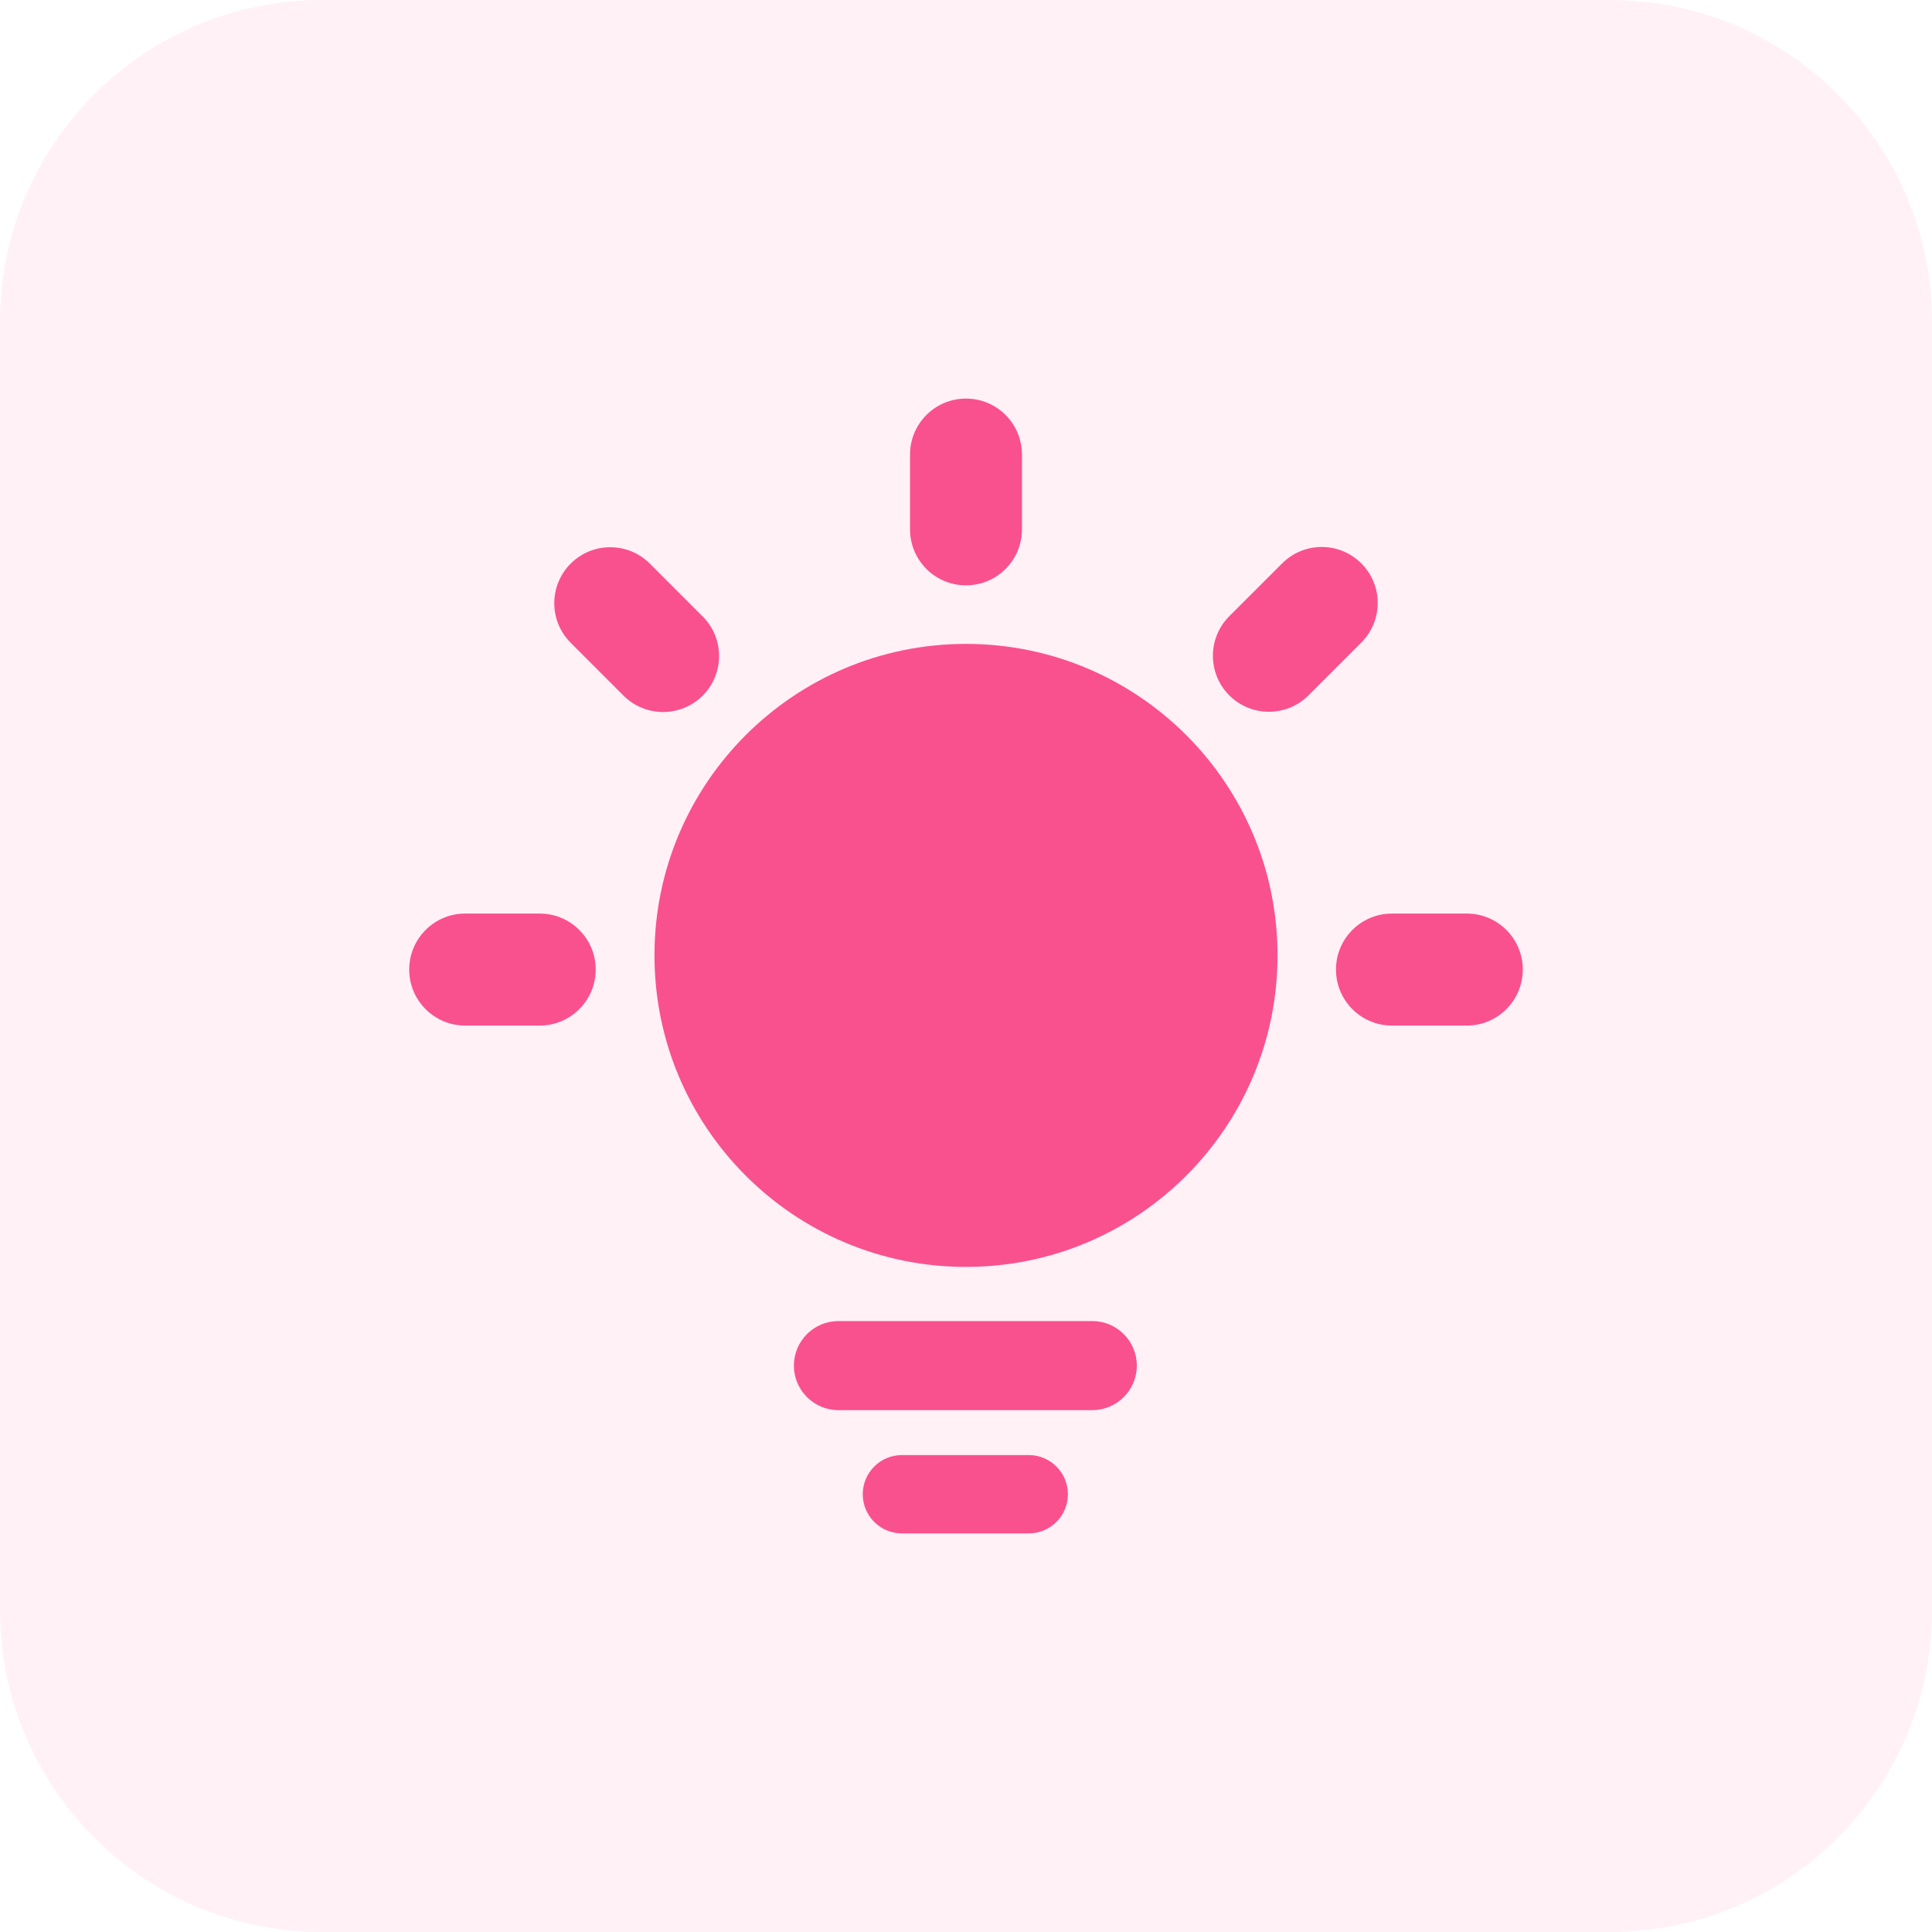
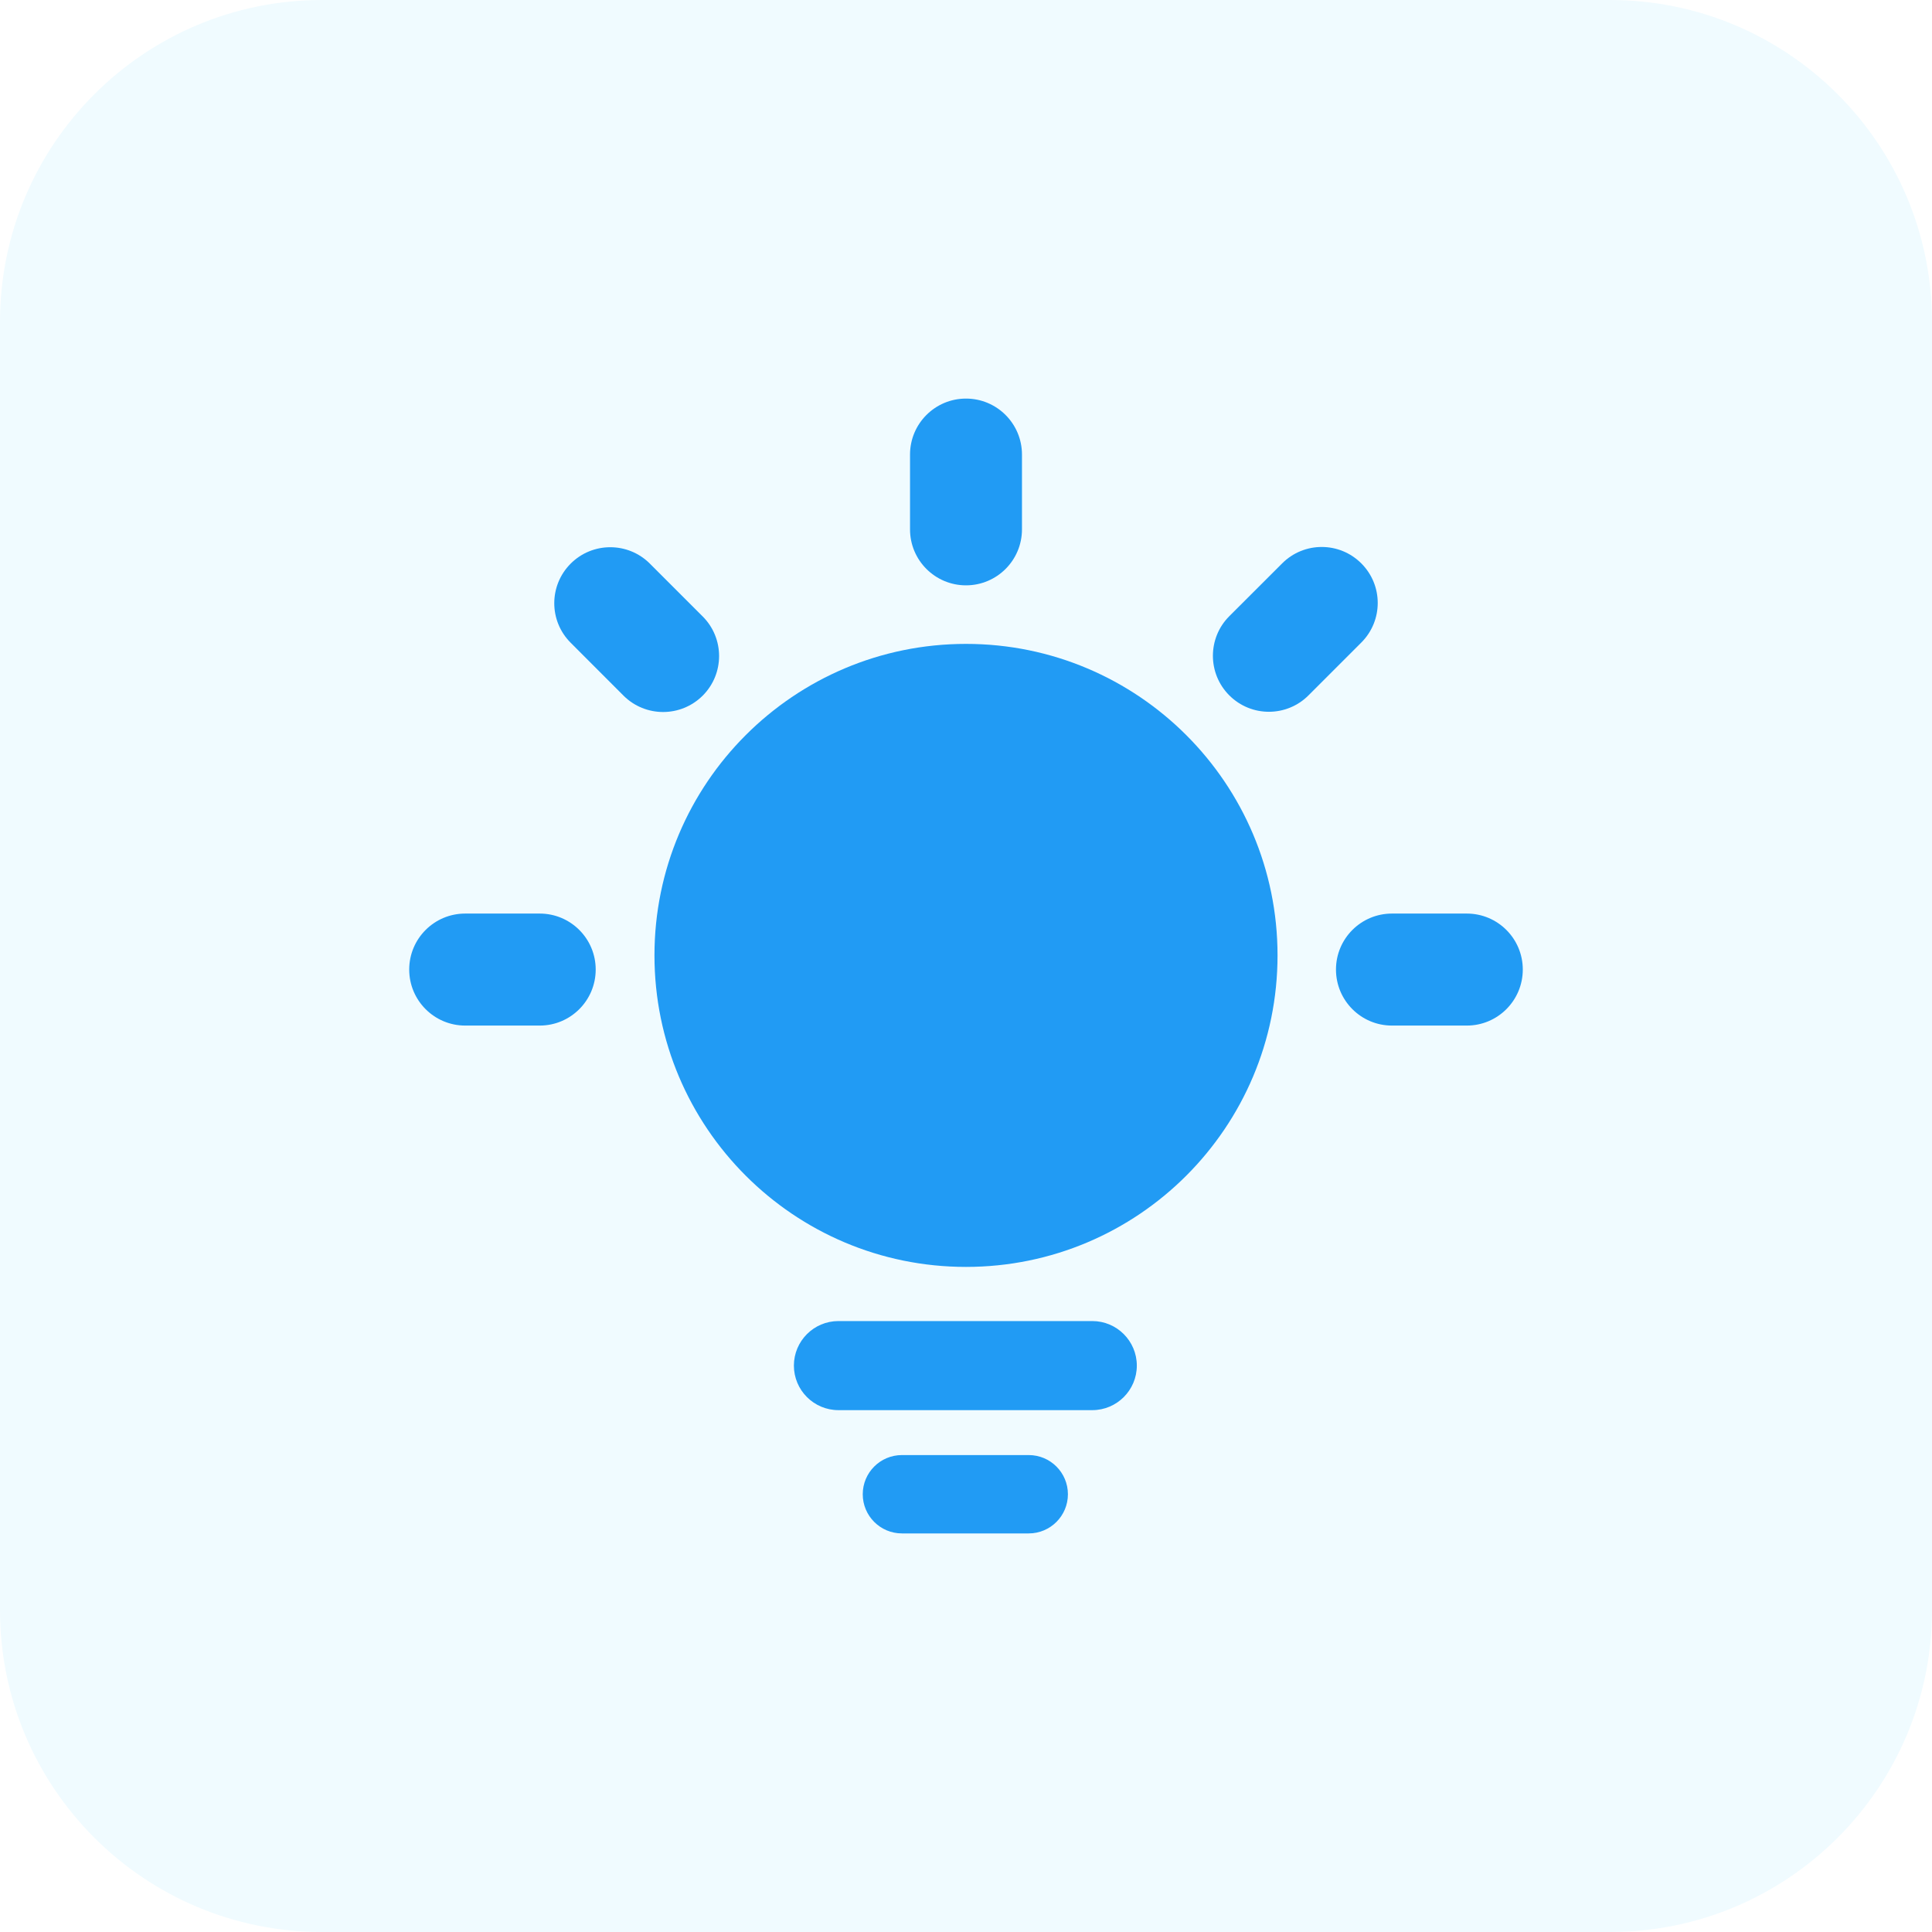
- <svg xmlns="http://www.w3.org/2000/svg" viewBox="0 0 36 36" fill="none">
-   <rect width="36" height="36" rx="6" fill="#FFF1F6" />
-   <path d="M16.957 8.47C16.957 7.894 17.424 7.427 18 7.427C18.576 7.427 19.043 7.894 19.043 8.47V9.864C19.043 10.44 18.576 10.907 18 10.907C17.424 10.907 16.957 10.44 16.957 9.864V8.47Z" fill="#F9518E" />
-   <path d="M10.057 17.023C10.633 17.023 11.1 17.49 11.1 18.066C11.1 18.642 10.633 19.11 10.057 19.11H8.668C8.092 19.11 7.625 18.642 7.625 18.066C7.625 17.49 8.092 17.023 8.668 17.023H10.057Z" fill="#F9518E" />
-   <path d="M27.332 17.023C27.908 17.023 28.375 17.49 28.375 18.066C28.375 18.642 27.908 19.11 27.332 19.11H25.937C25.361 19.11 24.894 18.642 24.894 18.066C24.894 17.49 25.361 17.023 25.937 17.023H27.332Z" fill="#F9518E" />
-   <path d="M20.353 24.616C20.811 24.616 21.183 24.988 21.183 25.446C21.183 25.904 20.811 26.276 20.353 26.276H15.623C15.165 26.276 14.793 25.904 14.793 25.446C14.793 24.988 15.165 24.616 15.623 24.616H20.353Z" fill="#F9518E" />
-   <path d="M19.169 27.113C19.572 27.113 19.899 27.44 19.899 27.843C19.899 28.246 19.572 28.573 19.169 28.573H16.806C16.403 28.573 16.076 28.246 16.076 27.843C16.076 27.44 16.403 27.113 16.806 27.113H19.169Z" fill="#F9518E" />
-   <path d="M23.805 17.802C23.805 21.008 21.206 23.607 18 23.607C14.794 23.607 12.195 21.008 12.195 17.802C12.195 14.597 14.794 11.998 18 11.998C21.206 11.998 23.805 14.597 23.805 17.802Z" fill="#F9518E" />
-   <path d="M24.382 12.957C23.974 13.365 23.314 13.365 22.906 12.957C22.499 12.55 22.499 11.889 22.906 11.482L23.891 10.498C24.298 10.09 24.959 10.09 25.366 10.498C25.774 10.905 25.774 11.565 25.366 11.973L24.382 12.957Z" fill="#F9518E" />
-   <path d="M11.618 12.962C12.026 13.369 12.686 13.369 13.094 12.962C13.501 12.555 13.501 11.894 13.094 11.487L12.109 10.502C11.702 10.095 11.041 10.095 10.634 10.502C10.226 10.91 10.226 11.57 10.634 11.977L11.618 12.962Z" fill="#F9518E" />
+ <svg xmlns="http://www.w3.org/2000/svg" width="36" height="36" viewBox="0 0 36 36" fill="none">
+   <rect width="36" height="36" rx="6" fill="#F0FBFF" />
+   <path d="M16.957 8.47C16.957 7.894 17.424 7.427 18 7.427C18.576 7.427 19.043 7.894 19.043 8.47V9.864C19.043 10.44 18.576 10.907 18 10.907C17.424 10.907 16.957 10.44 16.957 9.864V8.47Z" fill="#219BF4" />
+   <path d="M10.057 17.023C10.633 17.023 11.1 17.49 11.1 18.066C11.1 18.642 10.633 19.11 10.057 19.11H8.668C8.092 19.11 7.625 18.642 7.625 18.066C7.625 17.49 8.092 17.023 8.668 17.023H10.057Z" fill="#219BF4" />
+   <path d="M27.332 17.023C27.908 17.023 28.375 17.49 28.375 18.066C28.375 18.642 27.908 19.11 27.332 19.11H25.937C25.361 19.11 24.894 18.642 24.894 18.066C24.894 17.49 25.361 17.023 25.937 17.023H27.332Z" fill="#219BF4" />
+   <path d="M20.353 24.616C20.811 24.616 21.183 24.988 21.183 25.446C21.183 25.904 20.811 26.276 20.353 26.276H15.623C15.165 26.276 14.793 25.904 14.793 25.446C14.793 24.988 15.165 24.616 15.623 24.616H20.353Z" fill="#219BF4" />
+   <path d="M19.169 27.113C19.572 27.113 19.899 27.44 19.899 27.843C19.899 28.246 19.572 28.573 19.169 28.573H16.806C16.403 28.573 16.076 28.246 16.076 27.843C16.076 27.44 16.403 27.113 16.806 27.113H19.169Z" fill="#219BF4" />
+   <path d="M23.805 17.802C23.805 21.008 21.206 23.607 18 23.607C14.794 23.607 12.195 21.008 12.195 17.802C12.195 14.597 14.794 11.998 18 11.998C21.206 11.998 23.805 14.597 23.805 17.802Z" fill="#219BF4" />
+   <path d="M24.382 12.957C23.974 13.365 23.314 13.365 22.906 12.957C22.499 12.55 22.499 11.889 22.906 11.482L23.891 10.498C24.298 10.09 24.959 10.09 25.366 10.498C25.774 10.905 25.774 11.565 25.366 11.973L24.382 12.957Z" fill="#219BF4" />
+   <path d="M11.618 12.962C12.026 13.369 12.686 13.369 13.094 12.962C13.501 12.555 13.501 11.894 13.094 11.487L12.109 10.502C11.702 10.095 11.041 10.095 10.634 10.502C10.226 10.91 10.226 11.57 10.634 11.977L11.618 12.962Z" fill="#219BF4" />
</svg>
